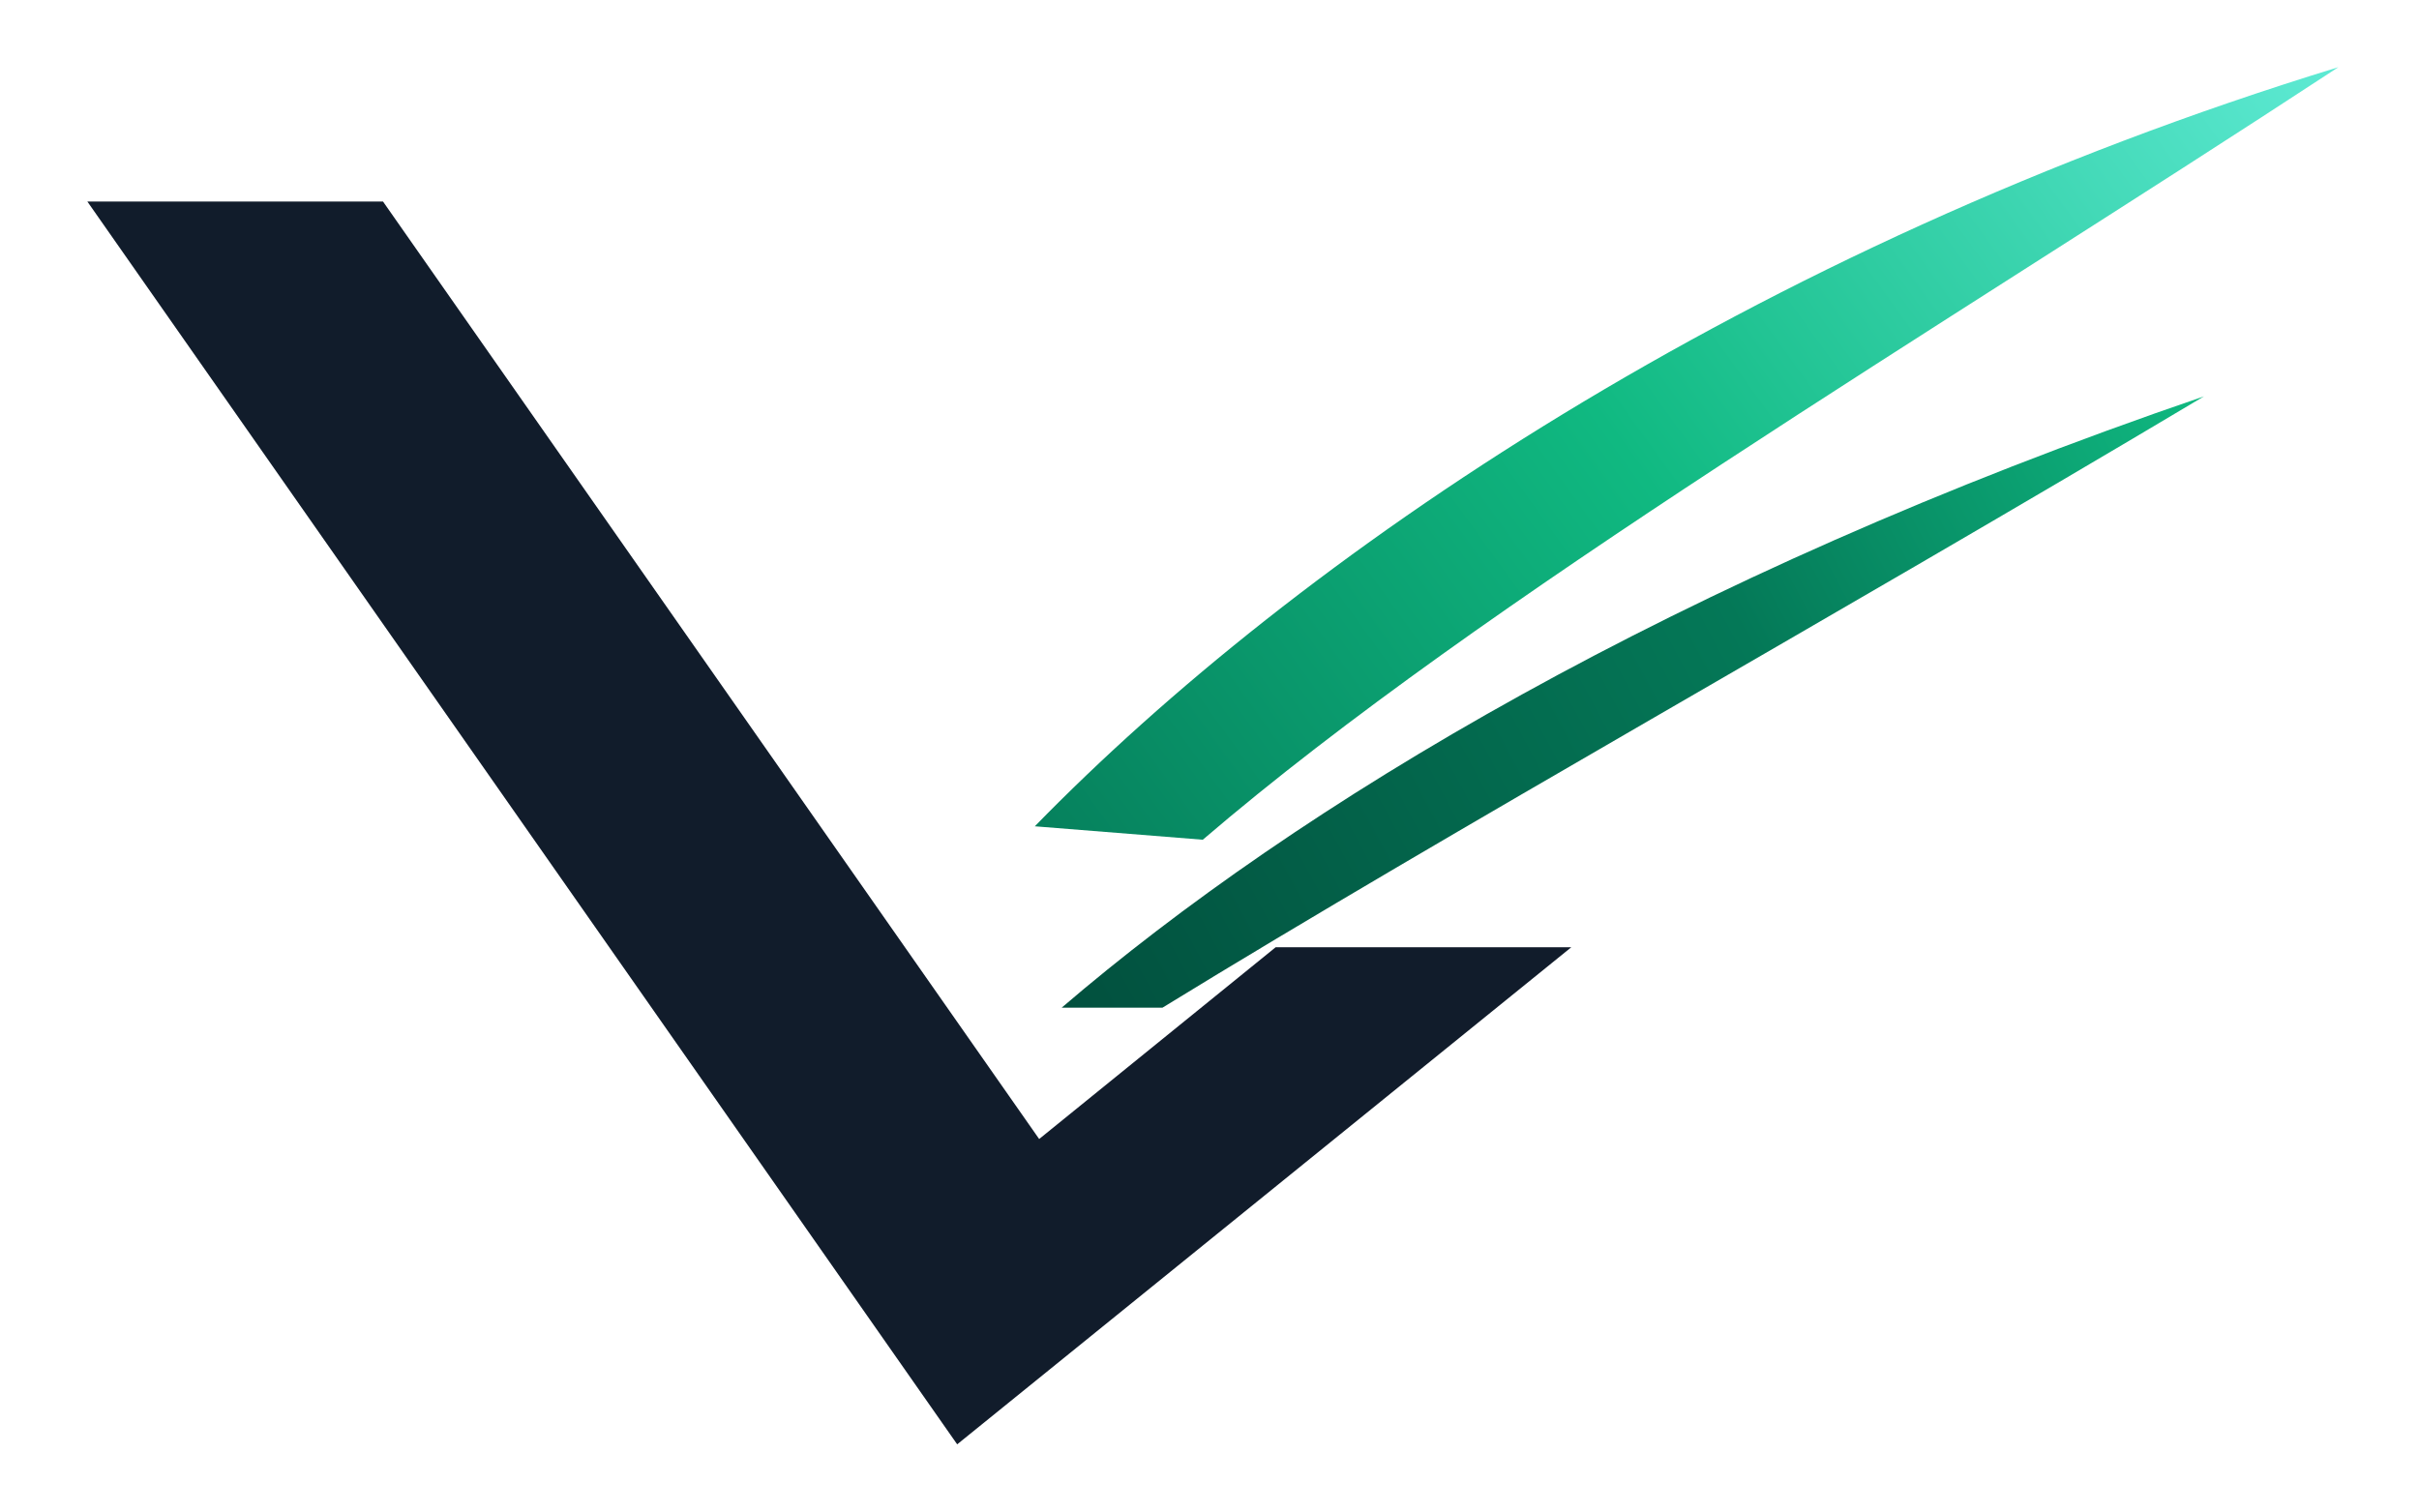
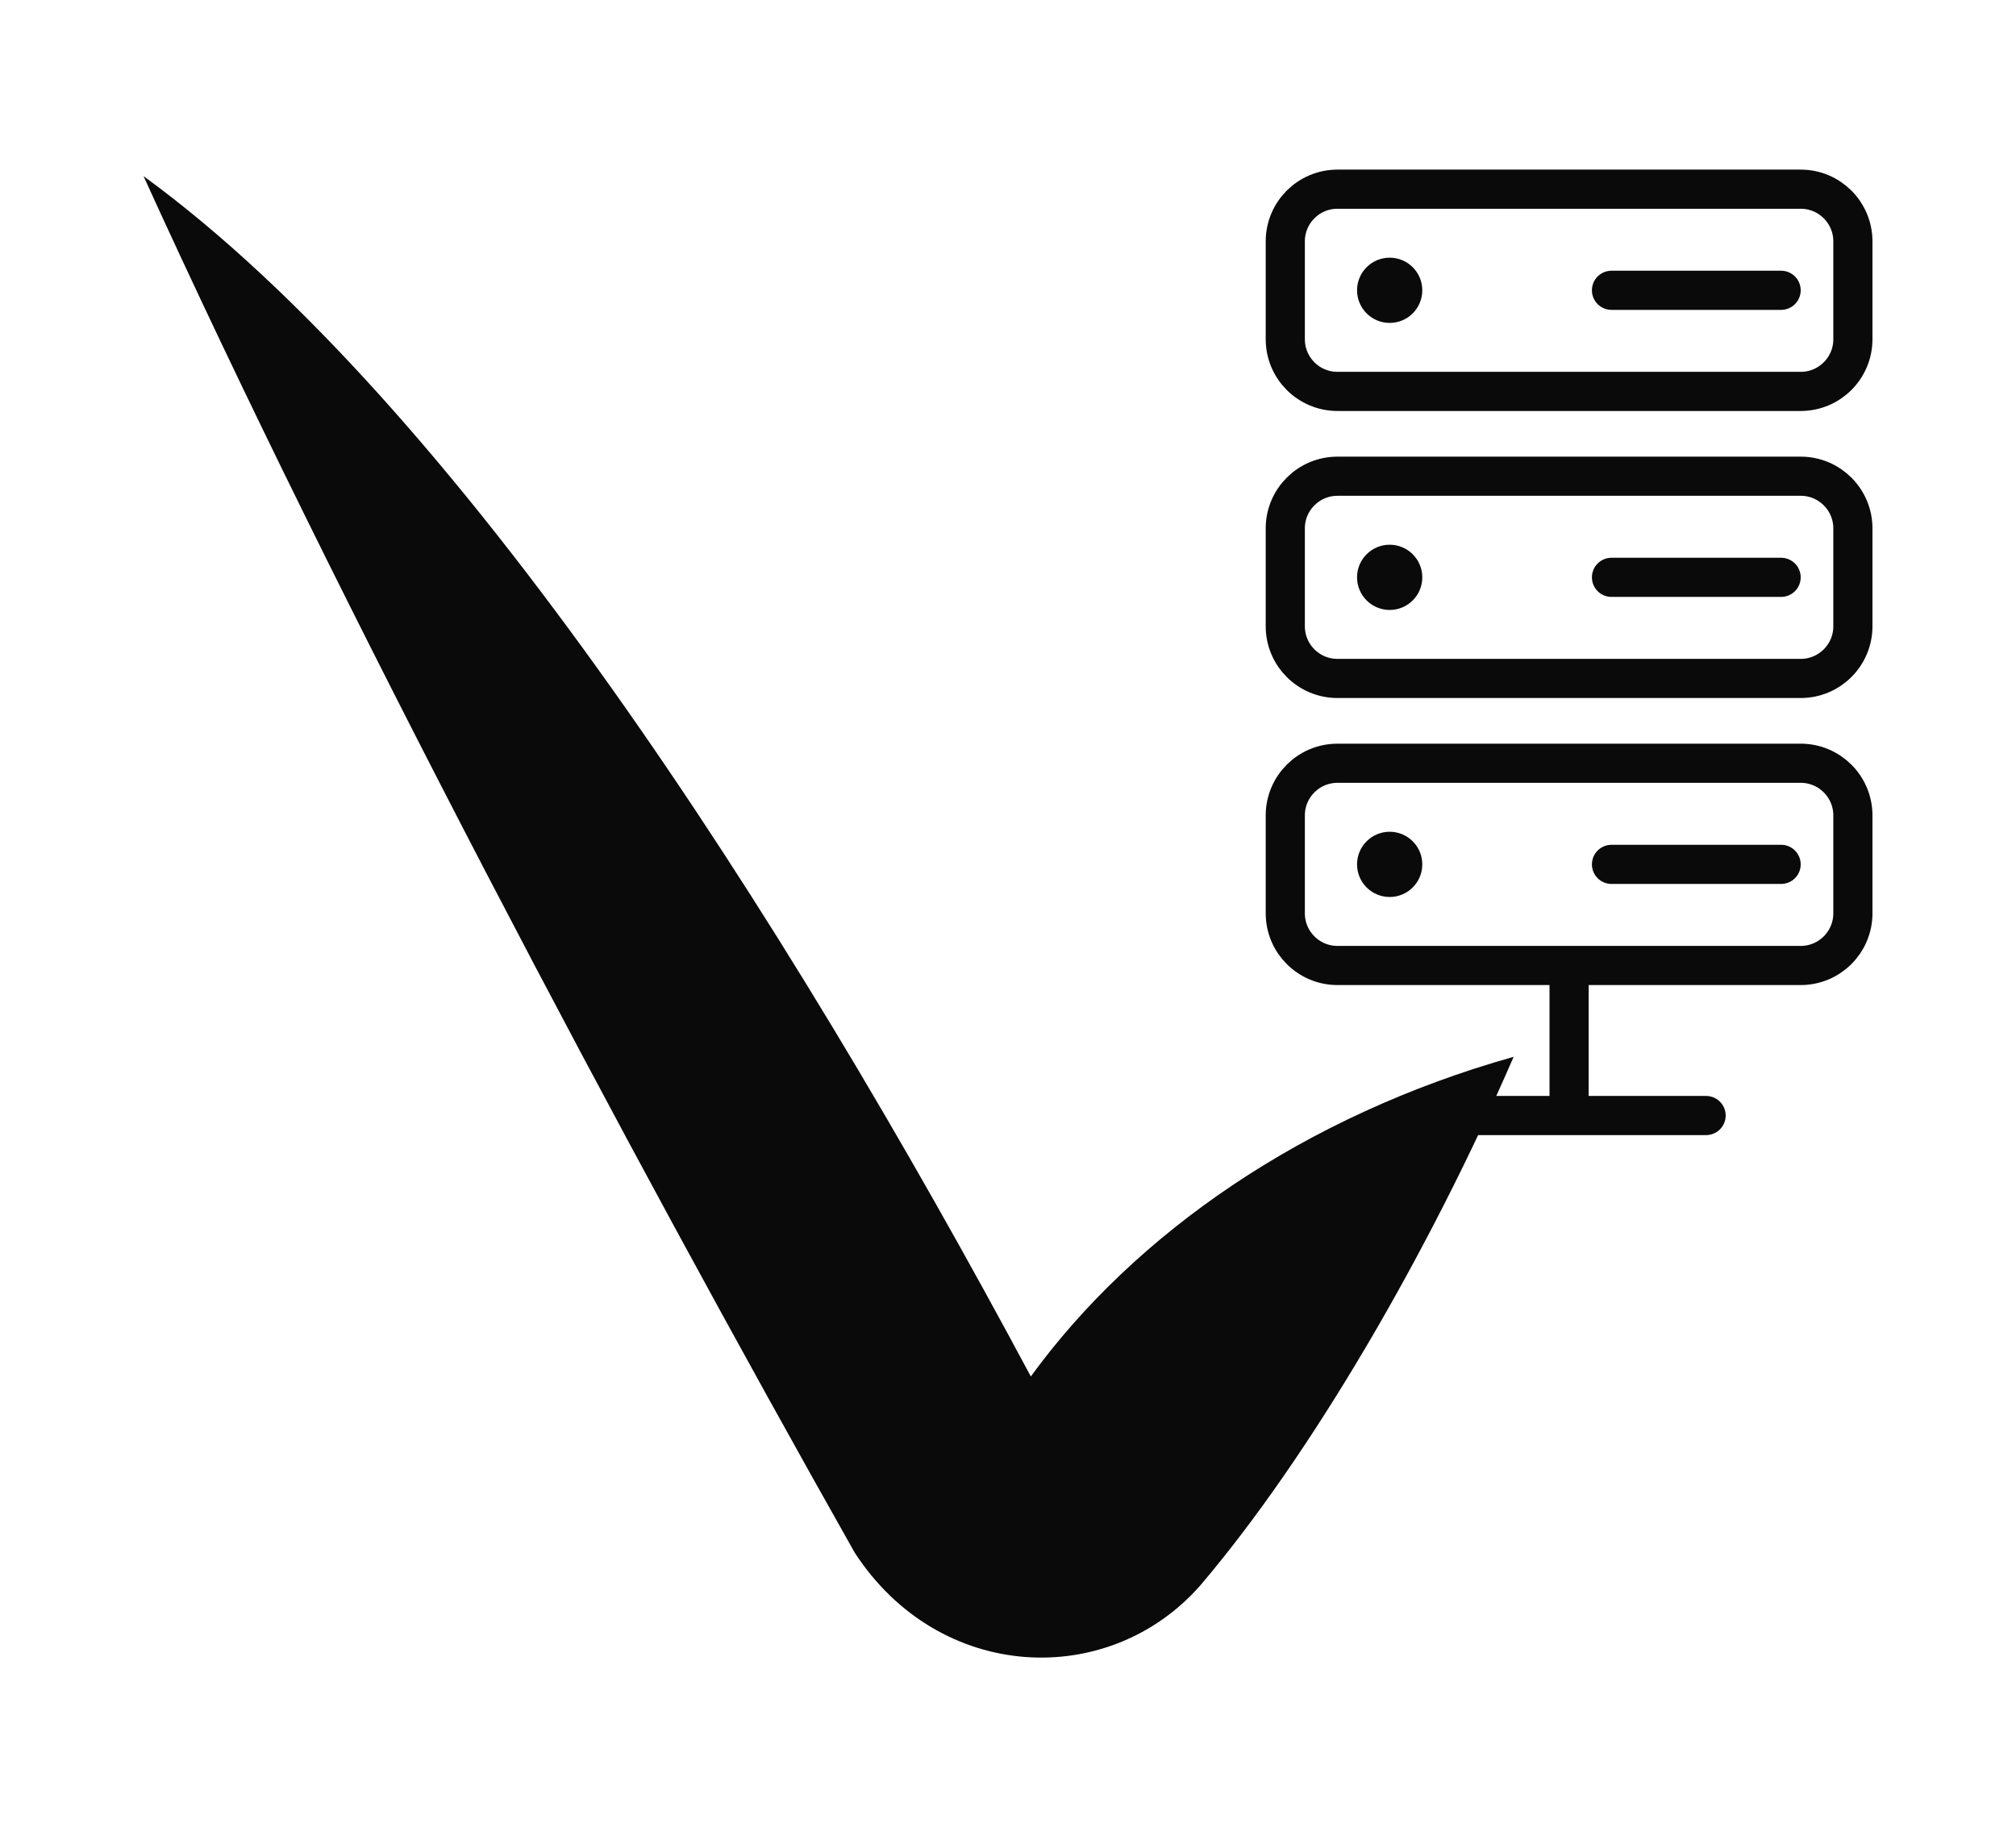
- <svg xmlns="http://www.w3.org/2000/svg" viewBox="170 0 720 450" width="720" height="450" role="img" aria-label="VayuCell">
-   <defs>
-     <linearGradient id="wind" x1="478" y1="300" x2="866" y2="20" gradientUnits="userSpaceOnUse">
-       <stop offset="0" stop-color="#047857" />
-       <stop offset="0.5" stop-color="#10B981" />
-       <stop offset="1" stop-color="#5EEAD4" />
-     </linearGradient>
-     <linearGradient id="windLow" x1="486" y1="300" x2="826" y2="118" gradientUnits="userSpaceOnUse">
-       <stop offset="0" stop-color="#02503E" />
-       <stop offset="0.6" stop-color="#047857" />
-       <stop offset="1" stop-color="#10B981" />
-     </linearGradient>
-     <linearGradient id="word" x1="487.0" y1="0" x2="890.9" y2="0" gradientUnits="userSpaceOnUse">
-       <stop offset="0" stop-color="#047857" />
-       <stop offset="1" stop-color="#10B981" />
-     </linearGradient>
-   </defs>
-   <g transform="translate(0 0)">
-     <path d="M196.0 60.0L284.0 60.0L479.3 339.1L549.7 282.0L637.7 282.0L454.9 430.0Z" fill="#111C2B" />
-     <path d="M486 300C556 240 668 172 826 118C712 186 604 246 516 300Z" fill="url(#windLow)" />
-     <path d="M478 246C556 166 690 74 866 20C744 100 612 178 528 250Z" fill="url(#wind)" />
-   </g>
+ <svg xmlns="http://www.w3.org/2000/svg" viewBox="212 144 618 564" width="618" height="564" color="#0A0A0A" role="img" aria-label="VayuCell">
+   <path d="M256 198C352 268 452 424 528 566C560 522 612 486 676 468C650 528 614 590 580 630C552 662 500 660 474 620C404 496 316 330 256 198Z" fill="currentColor" />
+   <rect x="606.0" y="202.0" width="174.0" height="62.0" rx="16.0" fill="none" stroke="currentColor" stroke-width="12.0" />
+   <circle cx="638.0" cy="233.0" r="10" fill="currentColor" />
+   <rect x="700.0" y="227.0" width="64" height="12" rx="6" fill="currentColor" />
+   <rect x="606.0" y="290.0" width="174.0" height="62.0" rx="16.0" fill="none" stroke="currentColor" stroke-width="12.0" />
+   <circle cx="638.0" cy="321.0" r="10" fill="currentColor" />
+   <rect x="700.0" y="315.0" width="64" height="12" rx="6" fill="currentColor" />
+   <rect x="606.0" y="378.0" width="174.0" height="62.0" rx="16.0" fill="none" stroke="currentColor" stroke-width="12.0" />
+   <circle cx="638.0" cy="409.0" r="10" fill="currentColor" />
+   <rect x="700.0" y="403.0" width="64" height="12" rx="6" fill="currentColor" />
+   <path d="M693 446L693 486M651 486L735 486" fill="none" stroke="currentColor" stroke-width="12.0" stroke-linecap="round" />
</svg>
